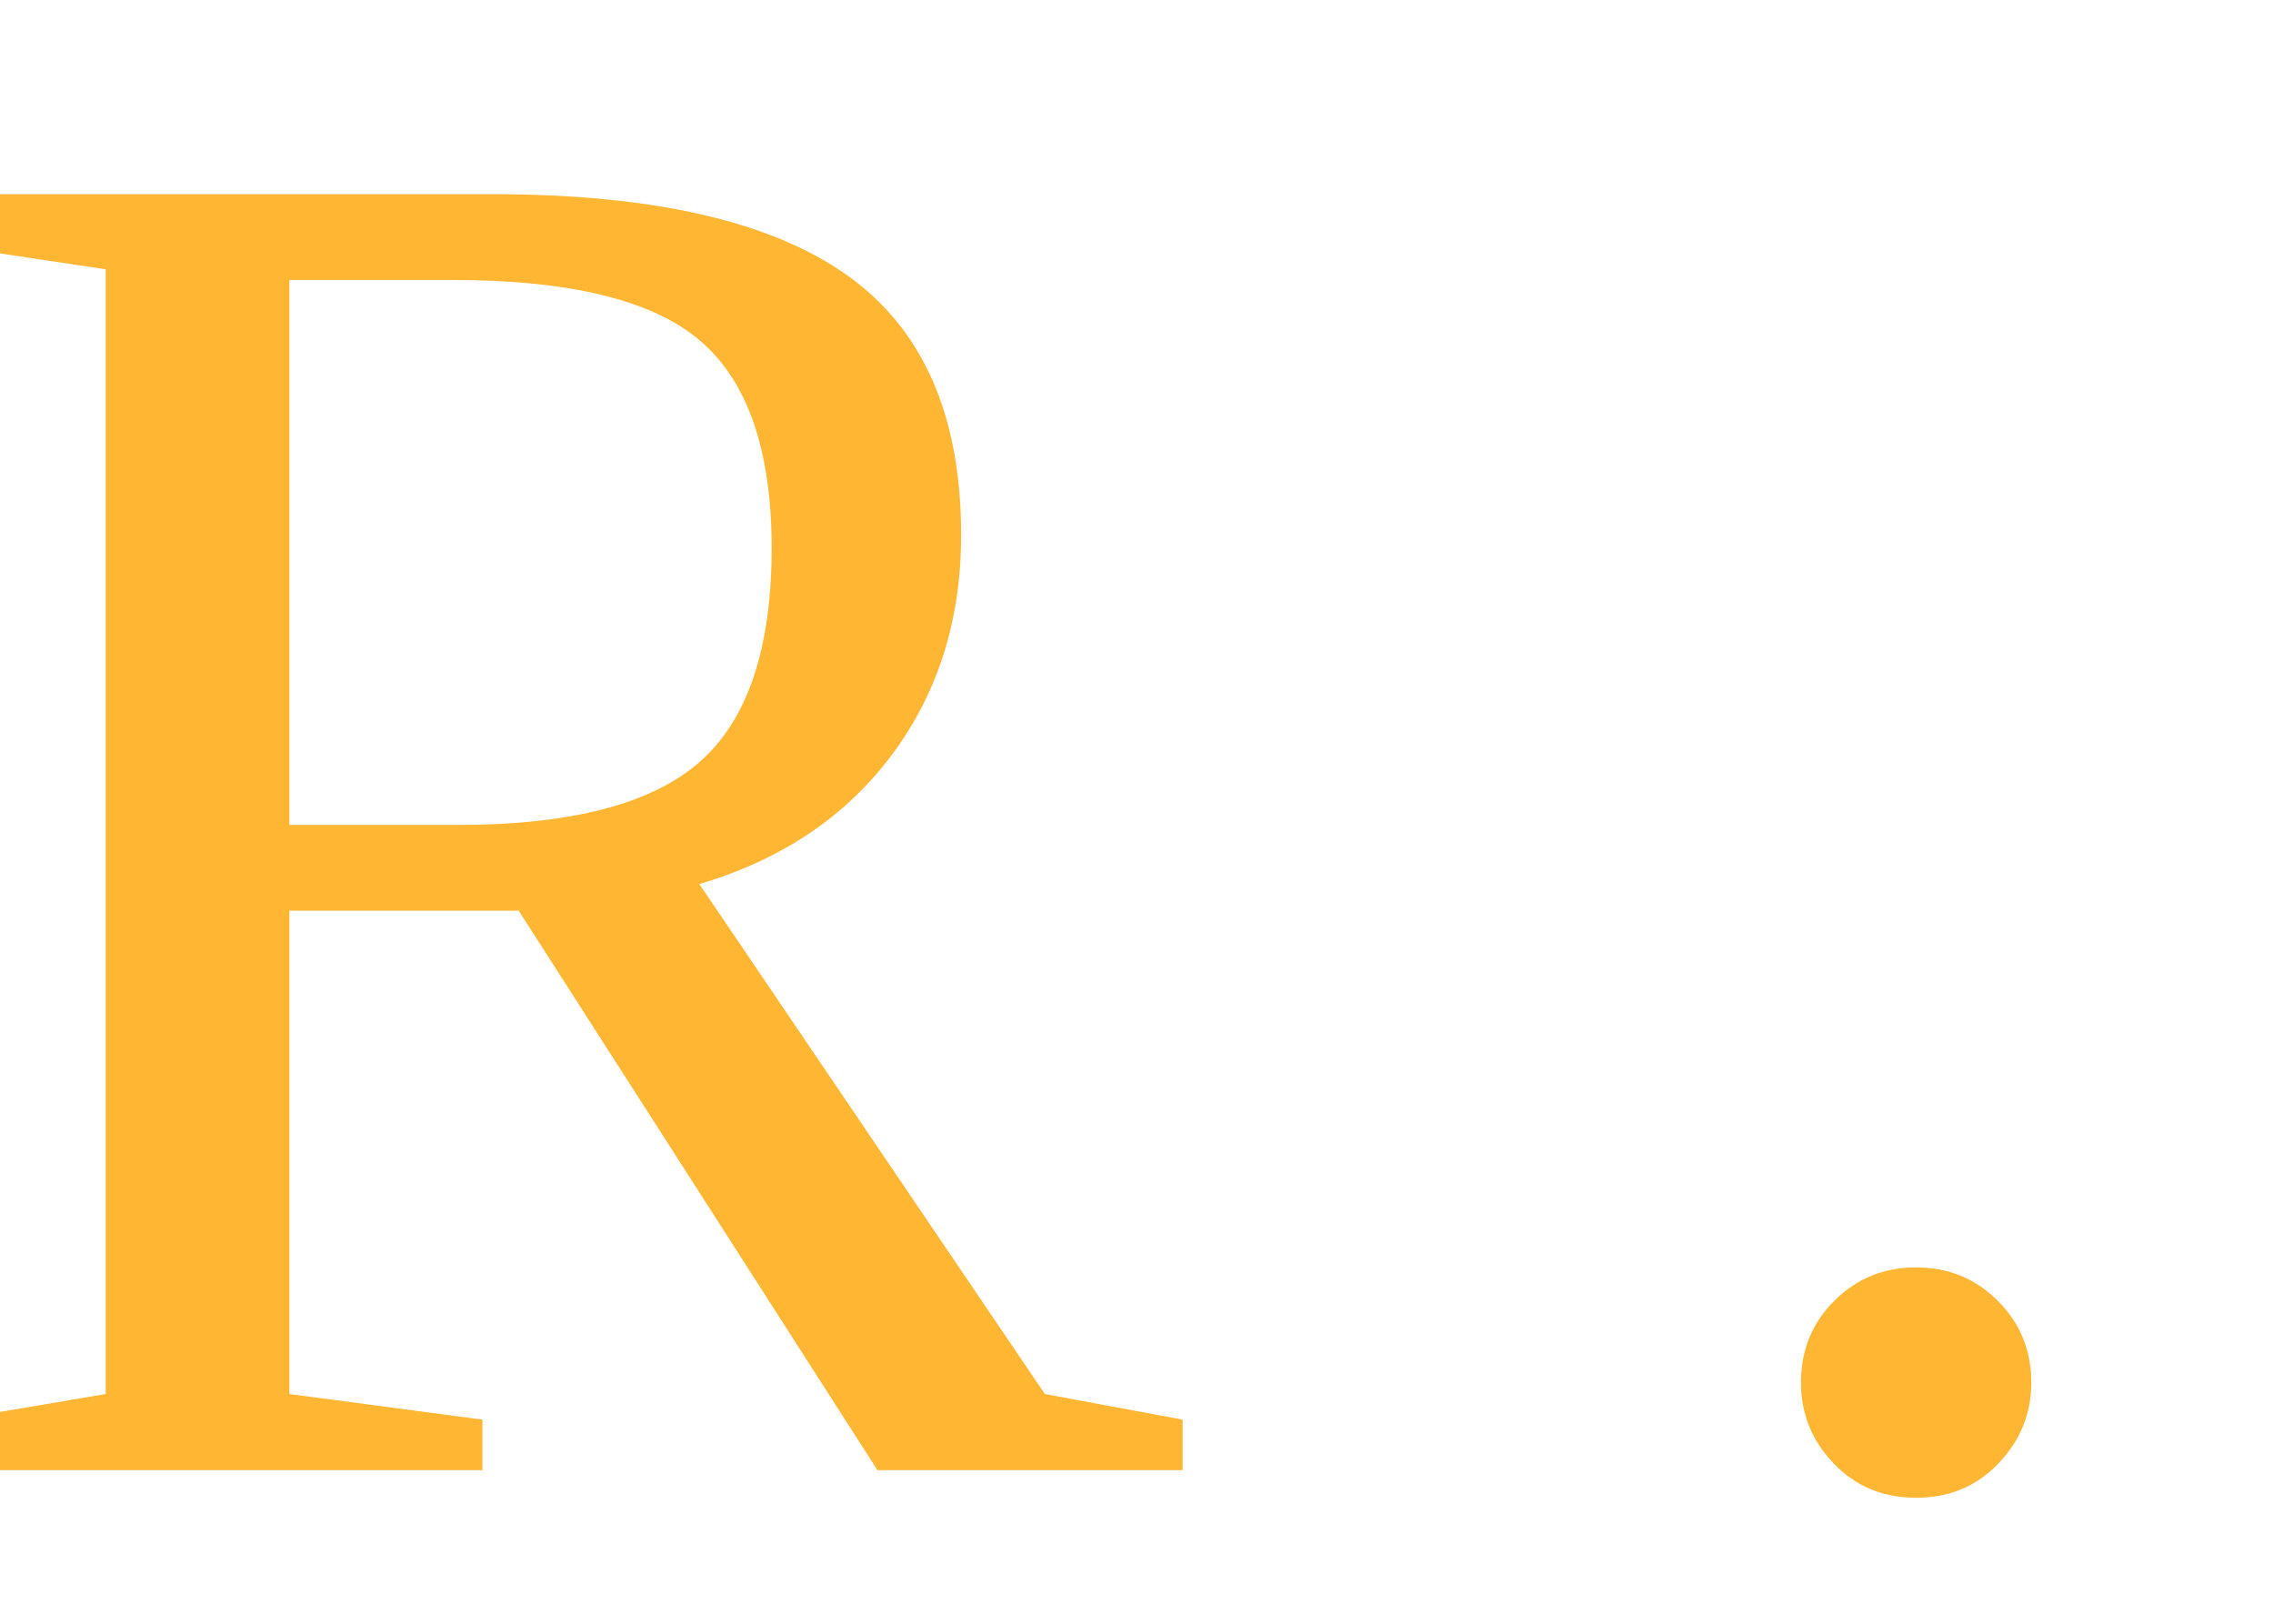
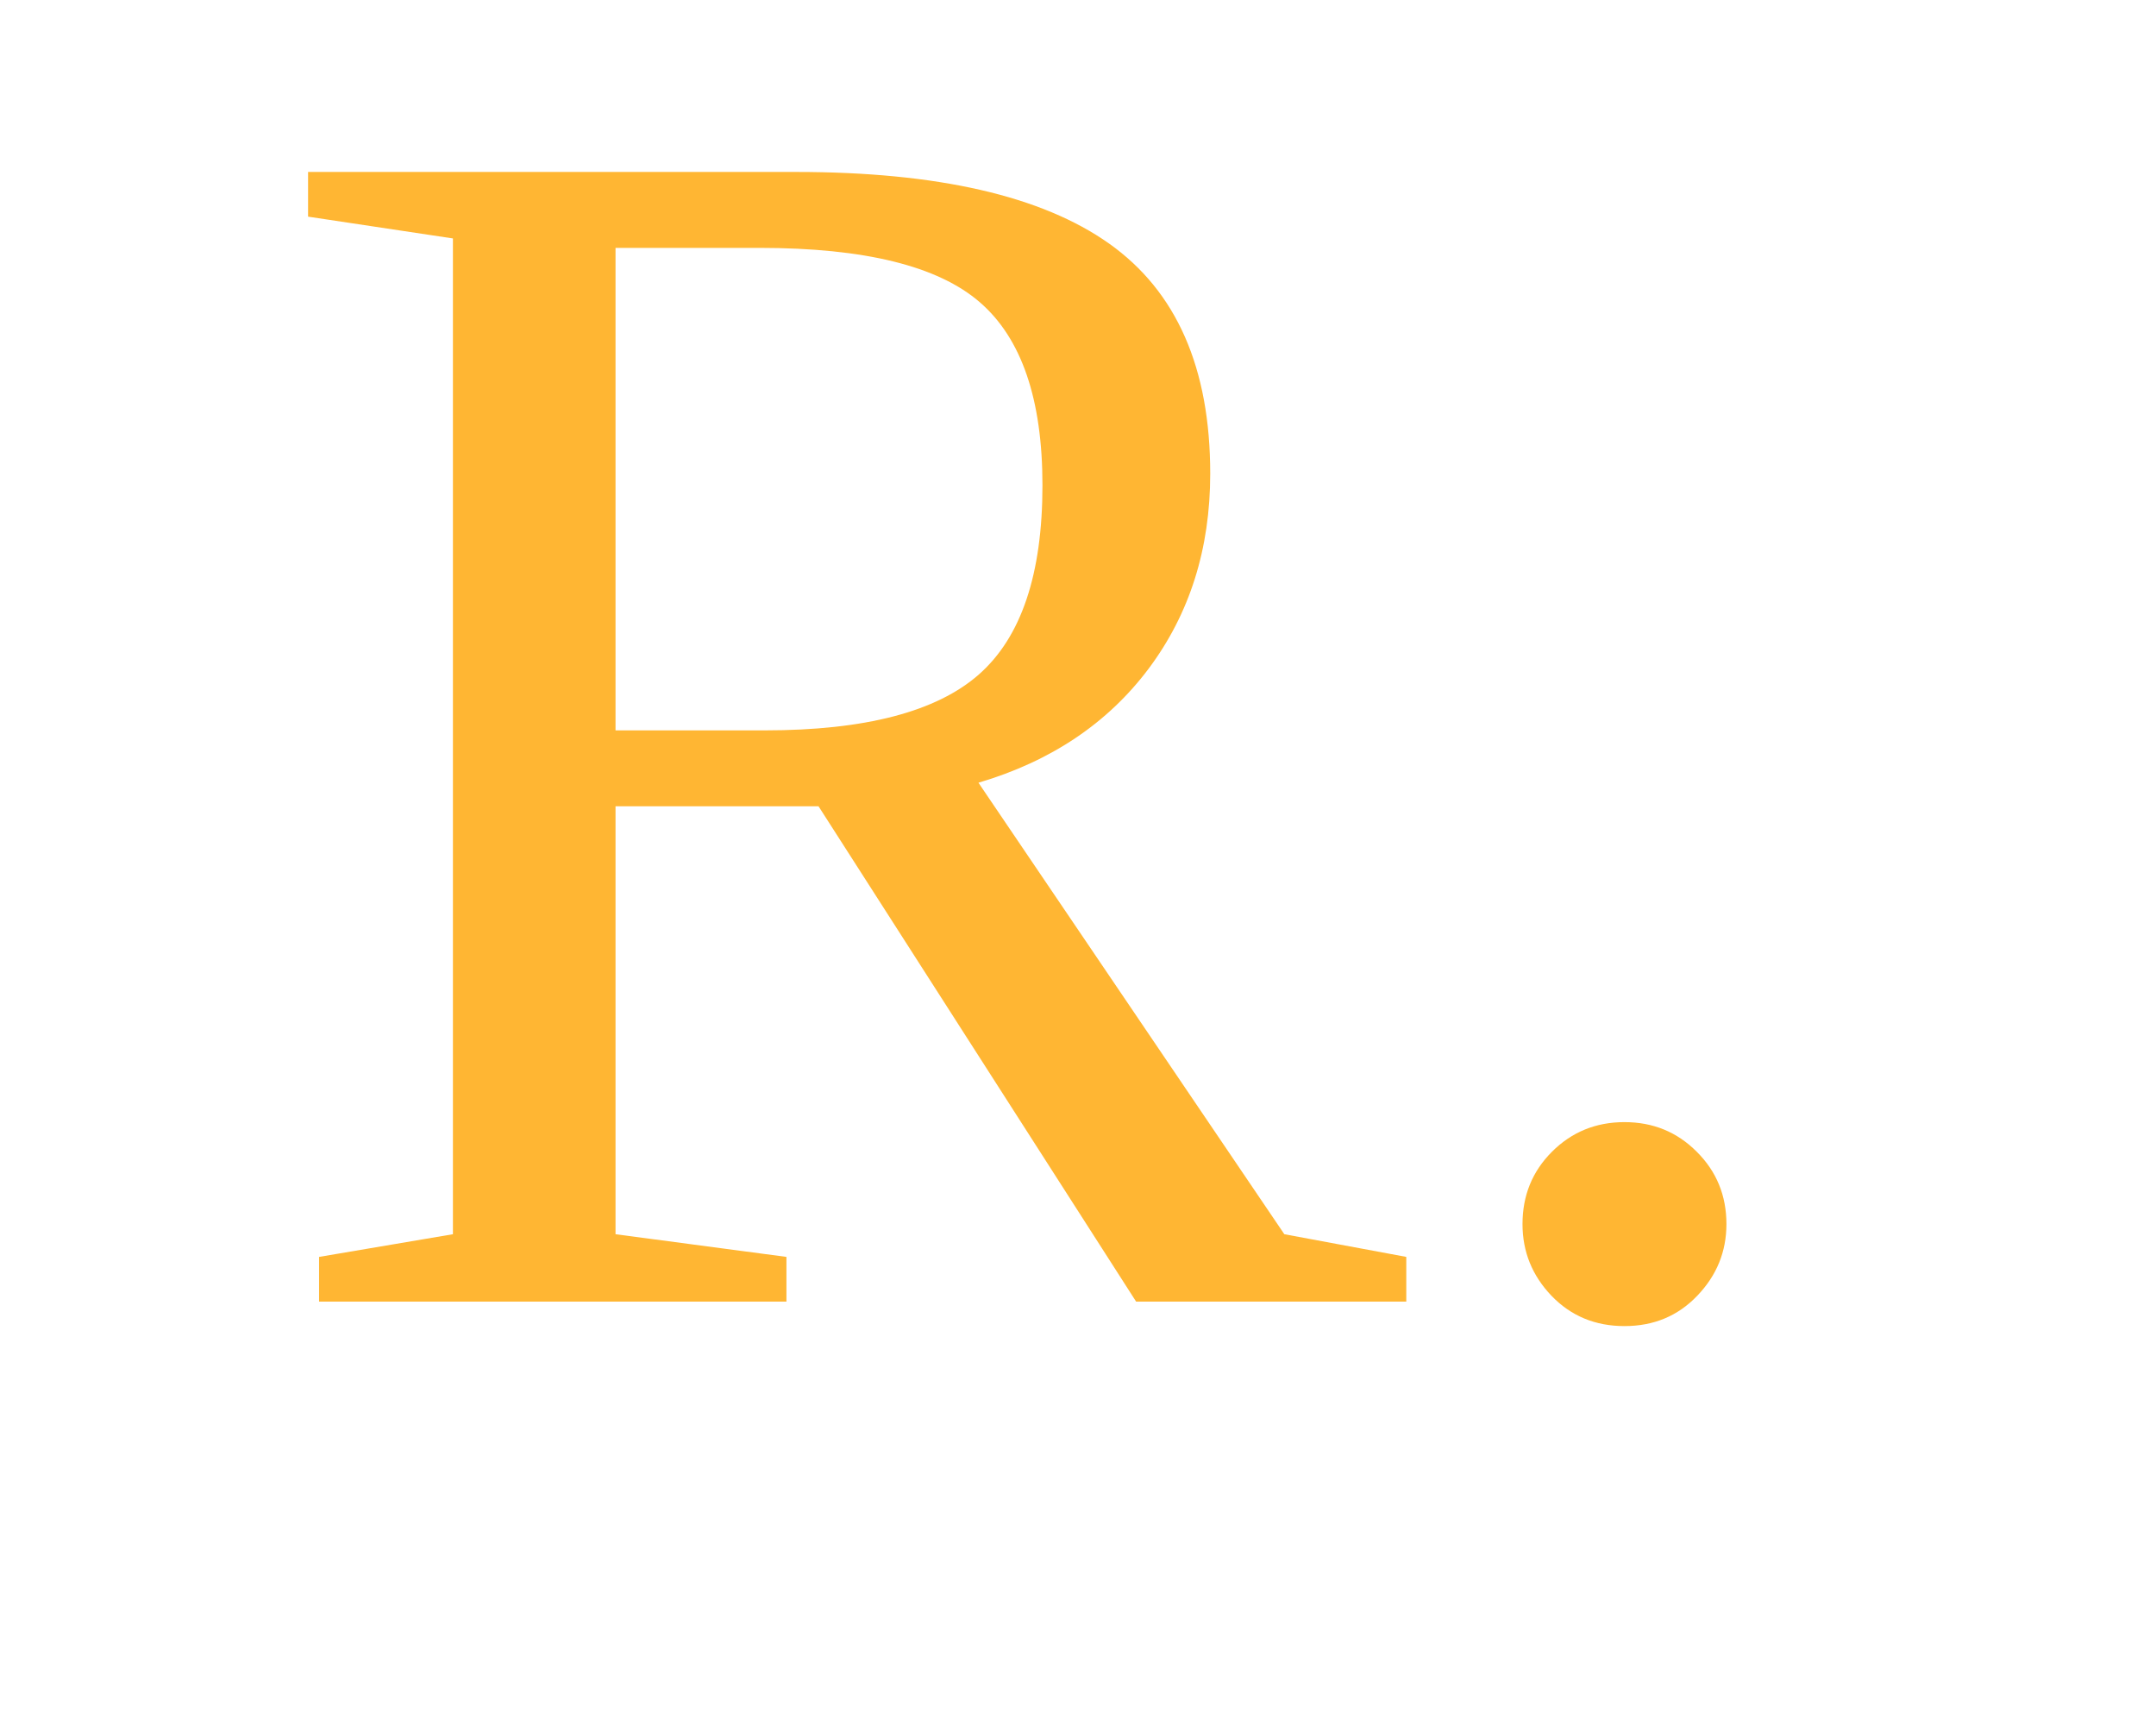
- <svg xmlns="http://www.w3.org/2000/svg" id="logo" role="img" viewBox="0 0 140 100">
+ <svg xmlns="http://www.w3.org/2000/svg" id="logo" role="img" viewBox="0 0 150 120">
  <g transform="translate(-8, -2)">
    <g transform="translate(11, 5)">
-       <text x="60" y="60" dominant-baseline="middle" text-anchor="middle" font-size="120" fill="#ffb633">R .</text>
+       <text x="70" y="60" dominant-baseline="middle" text-anchor="middle" font-size="120" fill="#ffb633">R.</text>
    </g>
  </g>
</svg>
